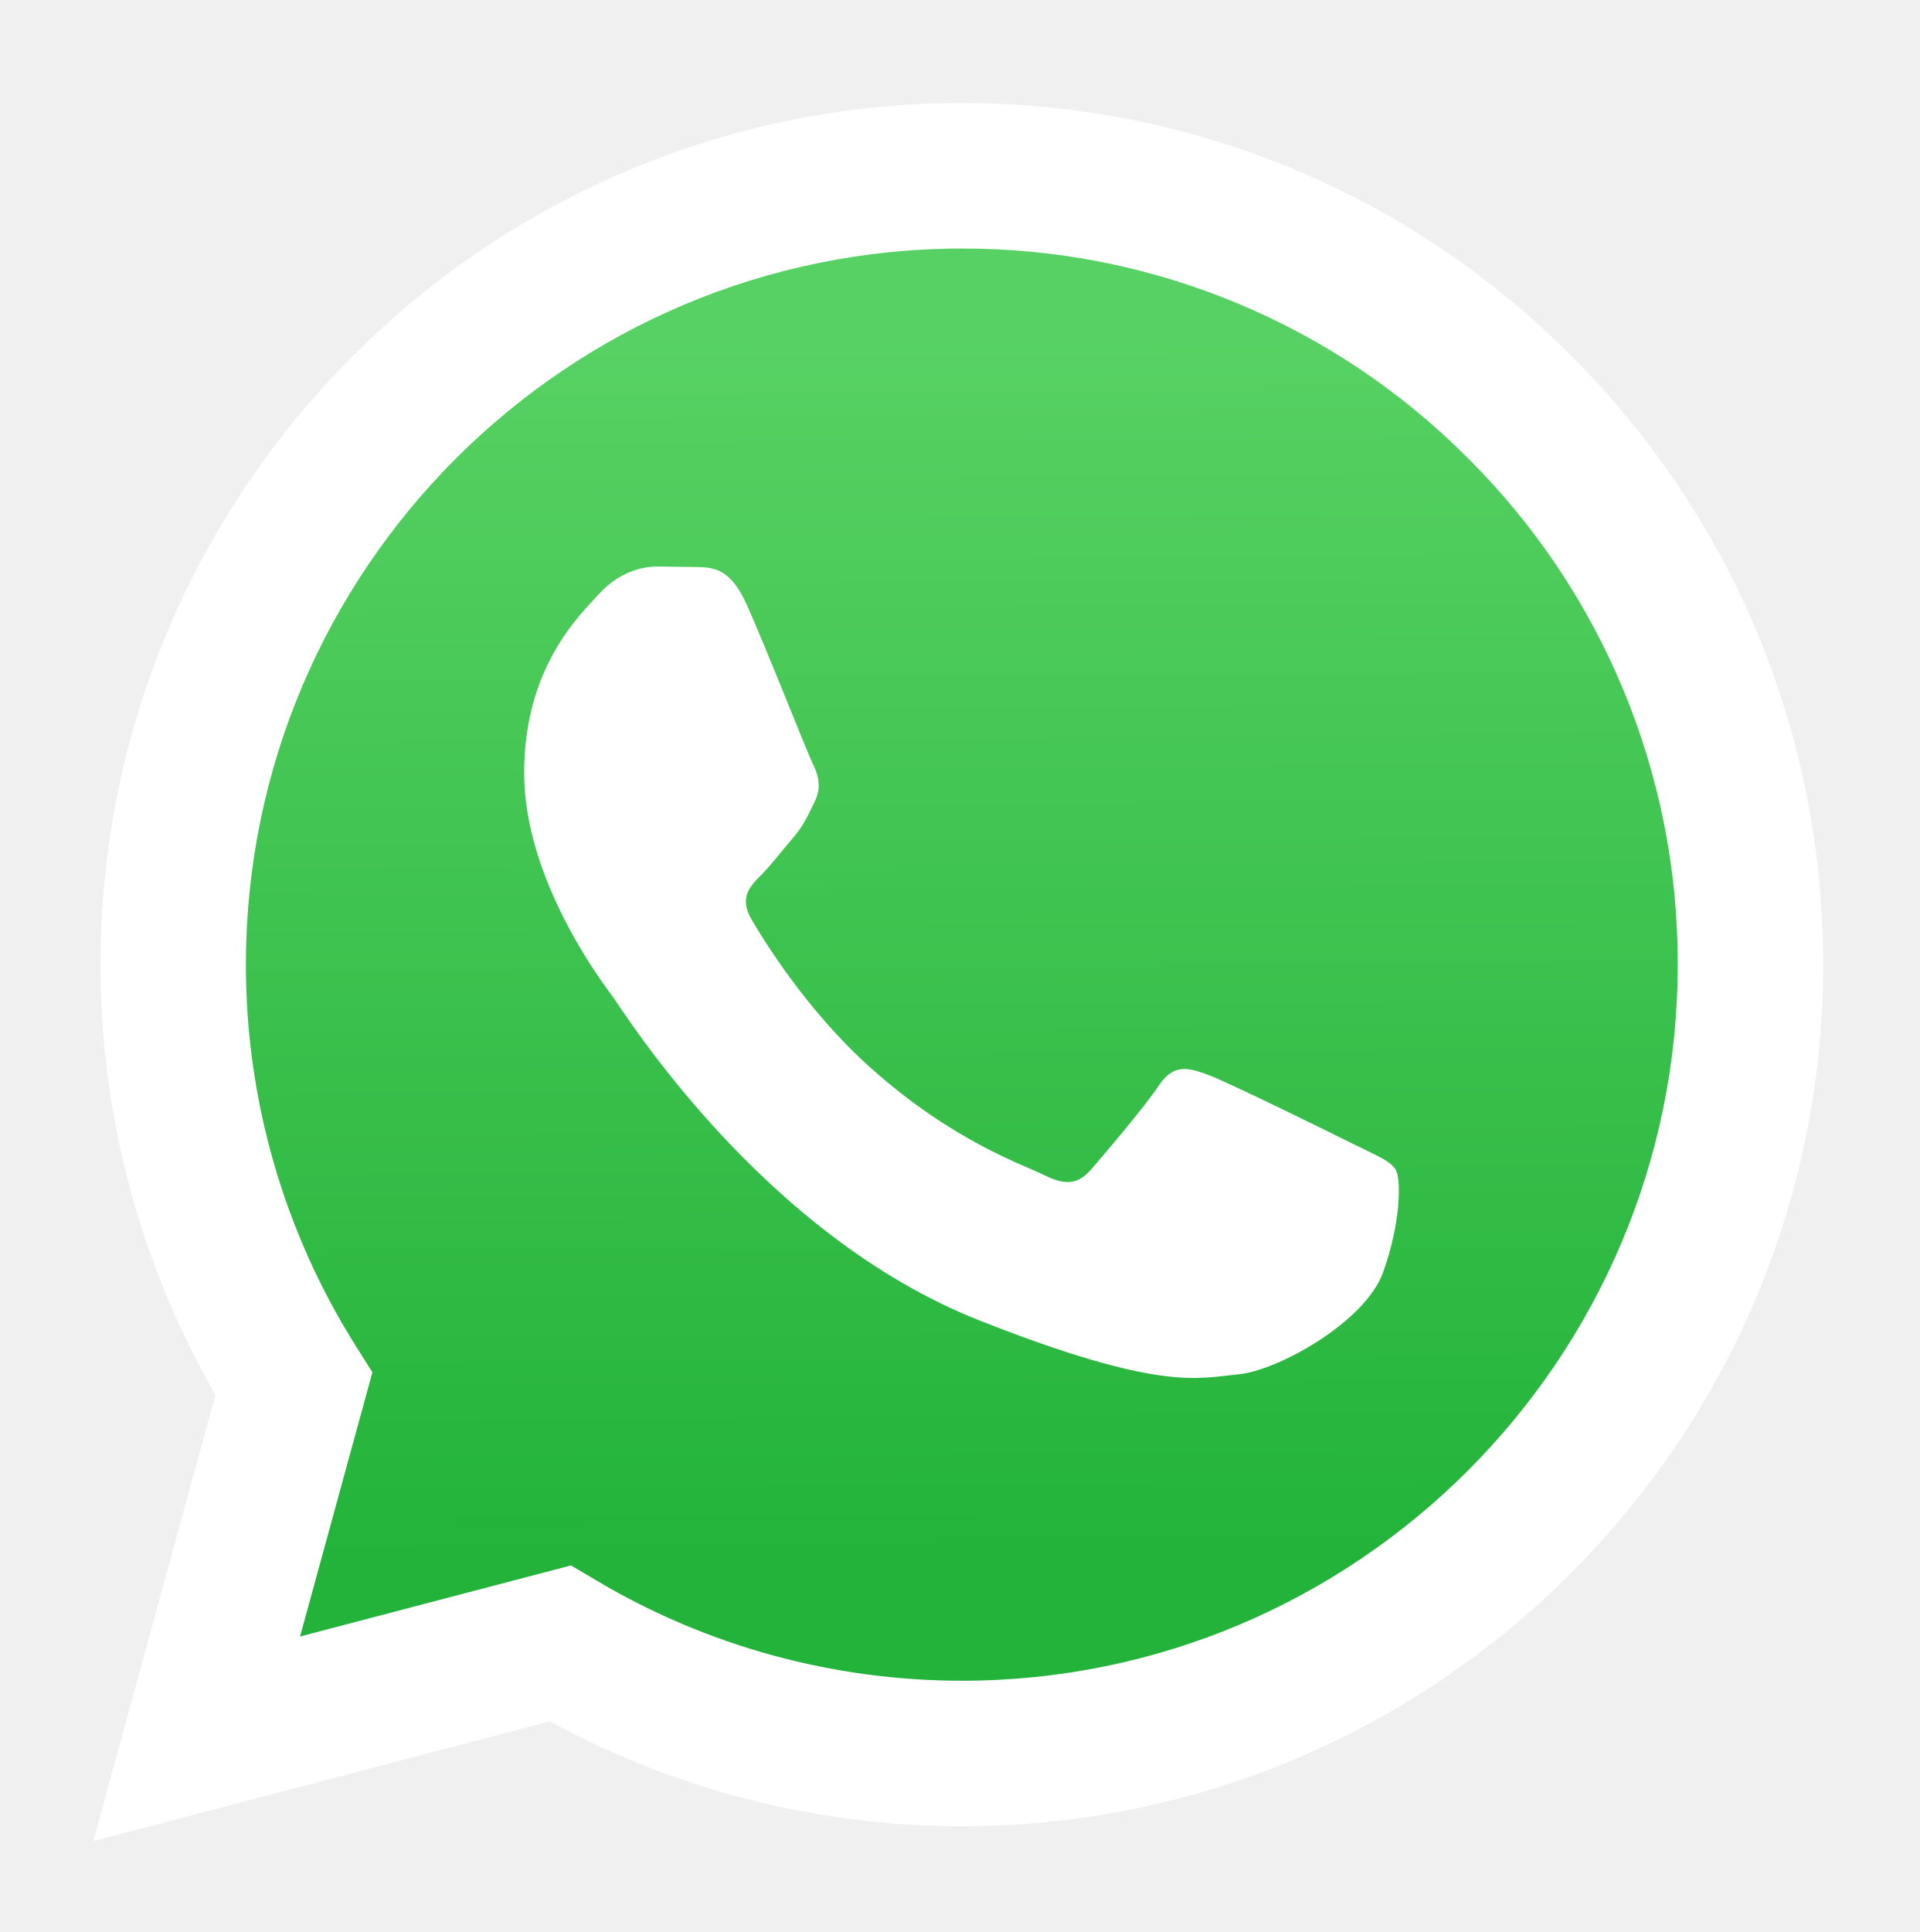
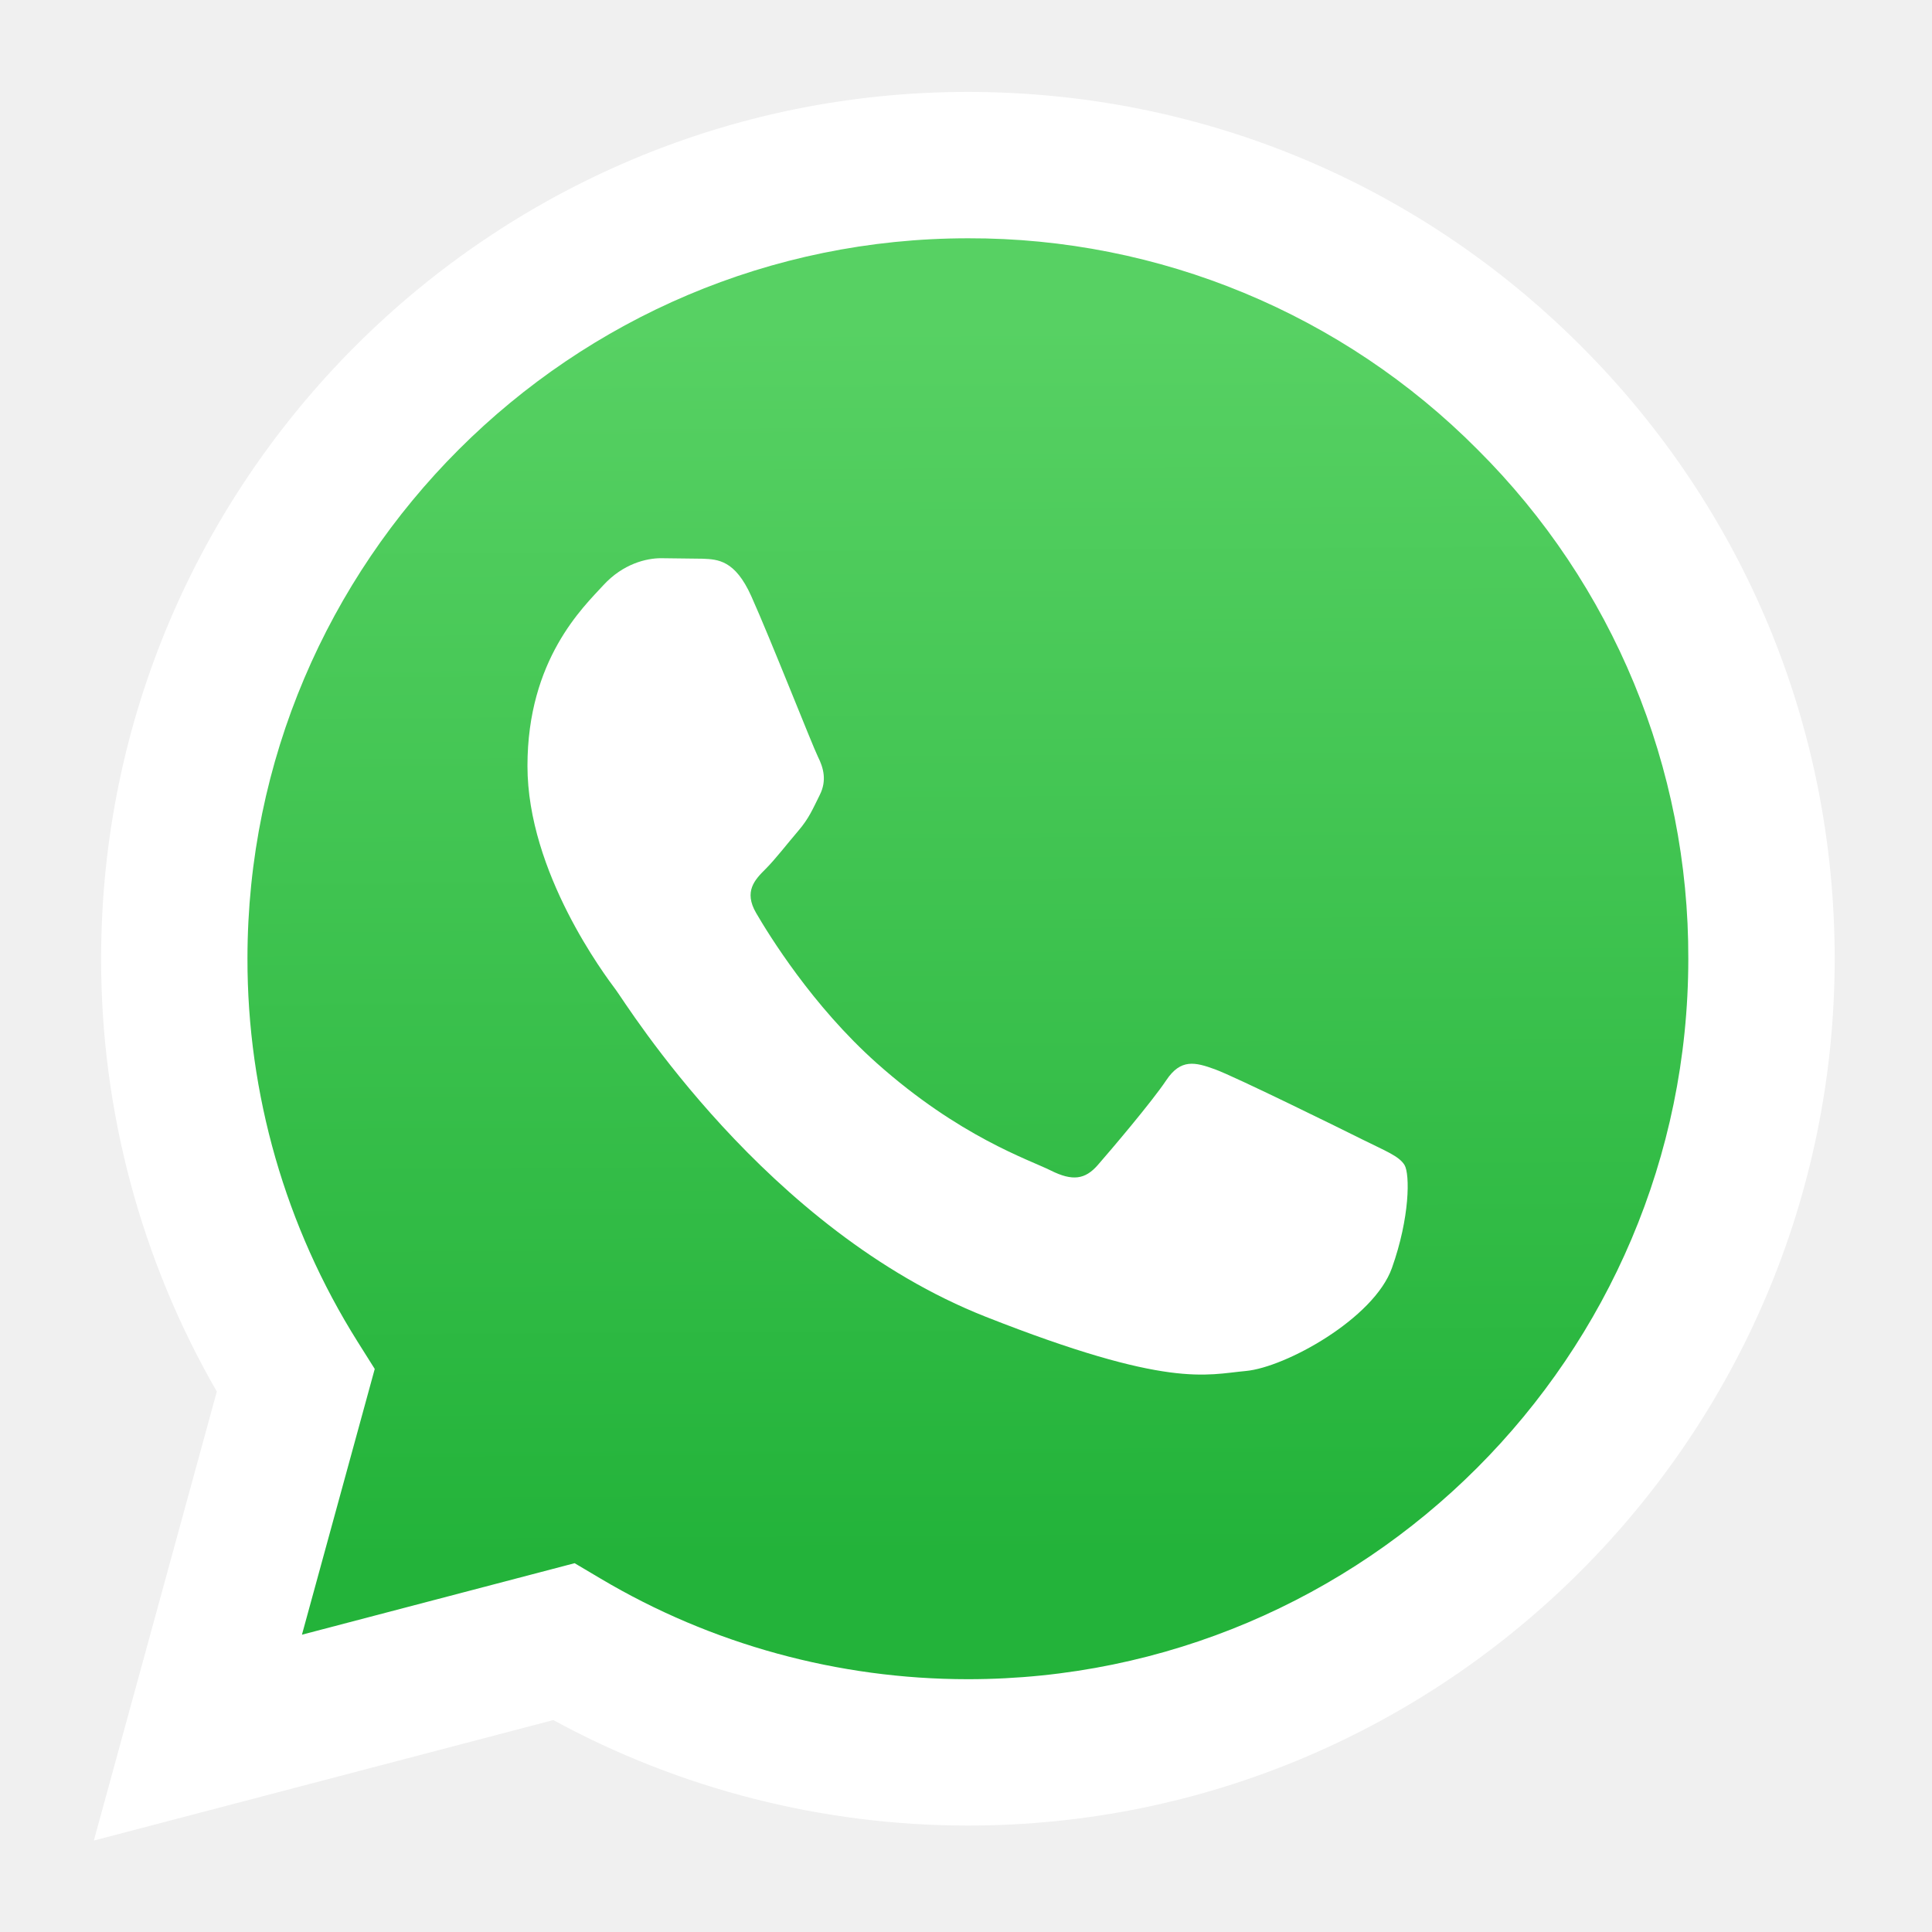
- <svg xmlns="http://www.w3.org/2000/svg" viewBox="5 4 164 165">
+ <svg xmlns="http://www.w3.org/2000/svg" viewBox="5 5 164 164">
  <defs>
    <linearGradient id="b" x1="85.915" x2="86.535" y1="32.567" y2="137.092" gradientUnits="userSpaceOnUse">
      <stop offset="0" stop-color="#57d163" />
      <stop offset="1" stop-color="#23b33a" />
    </linearGradient>
  </defs>
  <path fill="#fff" d="m12.966 161.238 10.439-38.114a73.42 73.42 0 0 1-9.821-36.772c.017-40.556 33.021-73.55 73.578-73.55 19.681.01 38.154 7.669 52.047 21.572s21.537 32.383 21.53 52.037c-.018 40.553-33.027 73.553-73.578 73.553h-.032c-12.313-.005-24.412-3.094-35.159-8.954z" />
  <path fill="url(#b)" d="M87.184 25.227c-33.733 0-61.166 27.423-61.178 61.13a60.98 60.98 0 0 0 9.349 32.535l1.455 2.313-6.179 22.558 23.146-6.069 2.235 1.324c9.387 5.571 20.15 8.517 31.126 8.523h.023c33.707 0 61.14-27.426 61.153-61.135a60.75 60.75 0 0 0-17.895-43.251 60.75 60.75 0 0 0-43.235-17.928z" />
  <path fill="#fff" fill-rule="evenodd" d="M68.772 55.603c-1.378-3.061-2.828-3.123-4.137-3.176l-3.524-.043c-1.226 0-3.218.46-4.902 2.3s-6.435 6.287-6.435 15.332 6.588 17.785 7.506 19.013 12.718 20.381 31.405 27.75c15.529 6.124 18.689 4.906 22.061 4.6s10.877-4.447 12.408-8.74 1.532-7.971 1.073-8.74-1.685-1.226-3.525-2.146-10.877-5.367-12.562-5.981-2.91-.919-4.137.921-4.746 5.979-5.819 7.206-2.144 1.381-3.984.462-7.76-2.861-14.784-9.124c-5.465-4.873-9.154-10.891-10.228-12.73s-.114-2.835.808-3.751c.825-.824 1.838-2.147 2.759-3.22s1.224-1.84 1.836-3.065.307-2.301-.153-3.22-4.032-10.011-5.666-13.647" />
</svg>
